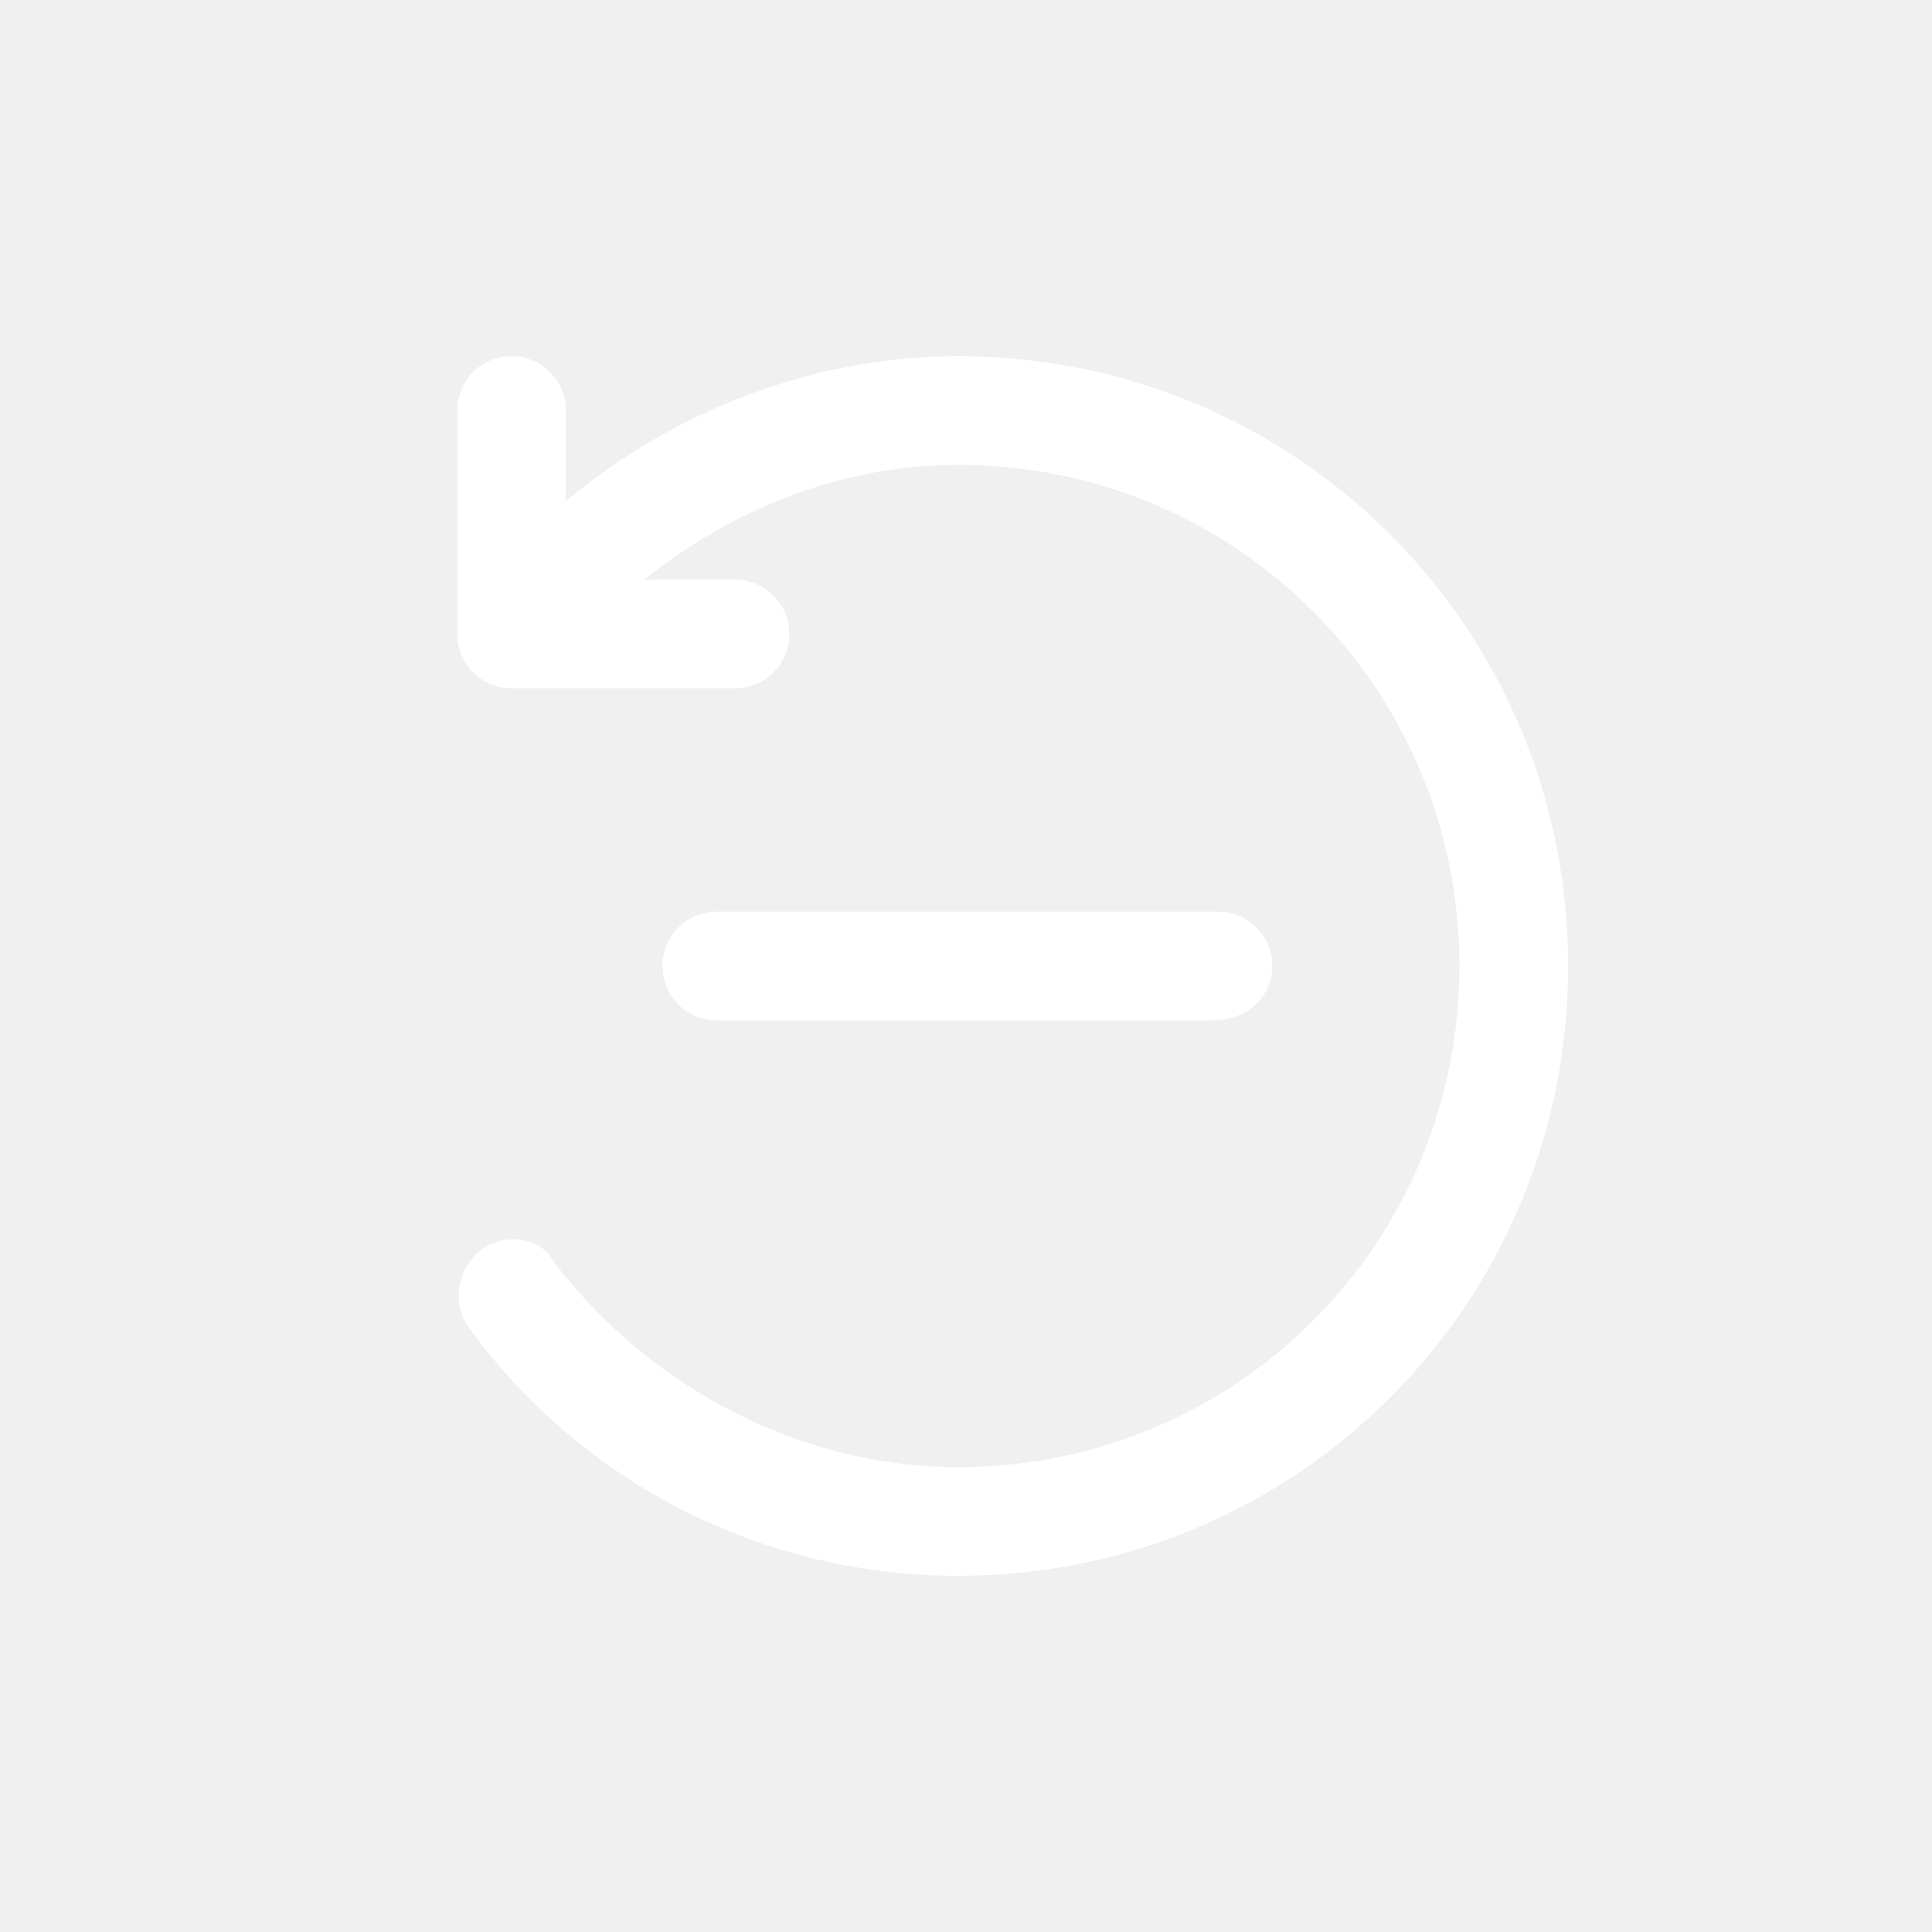
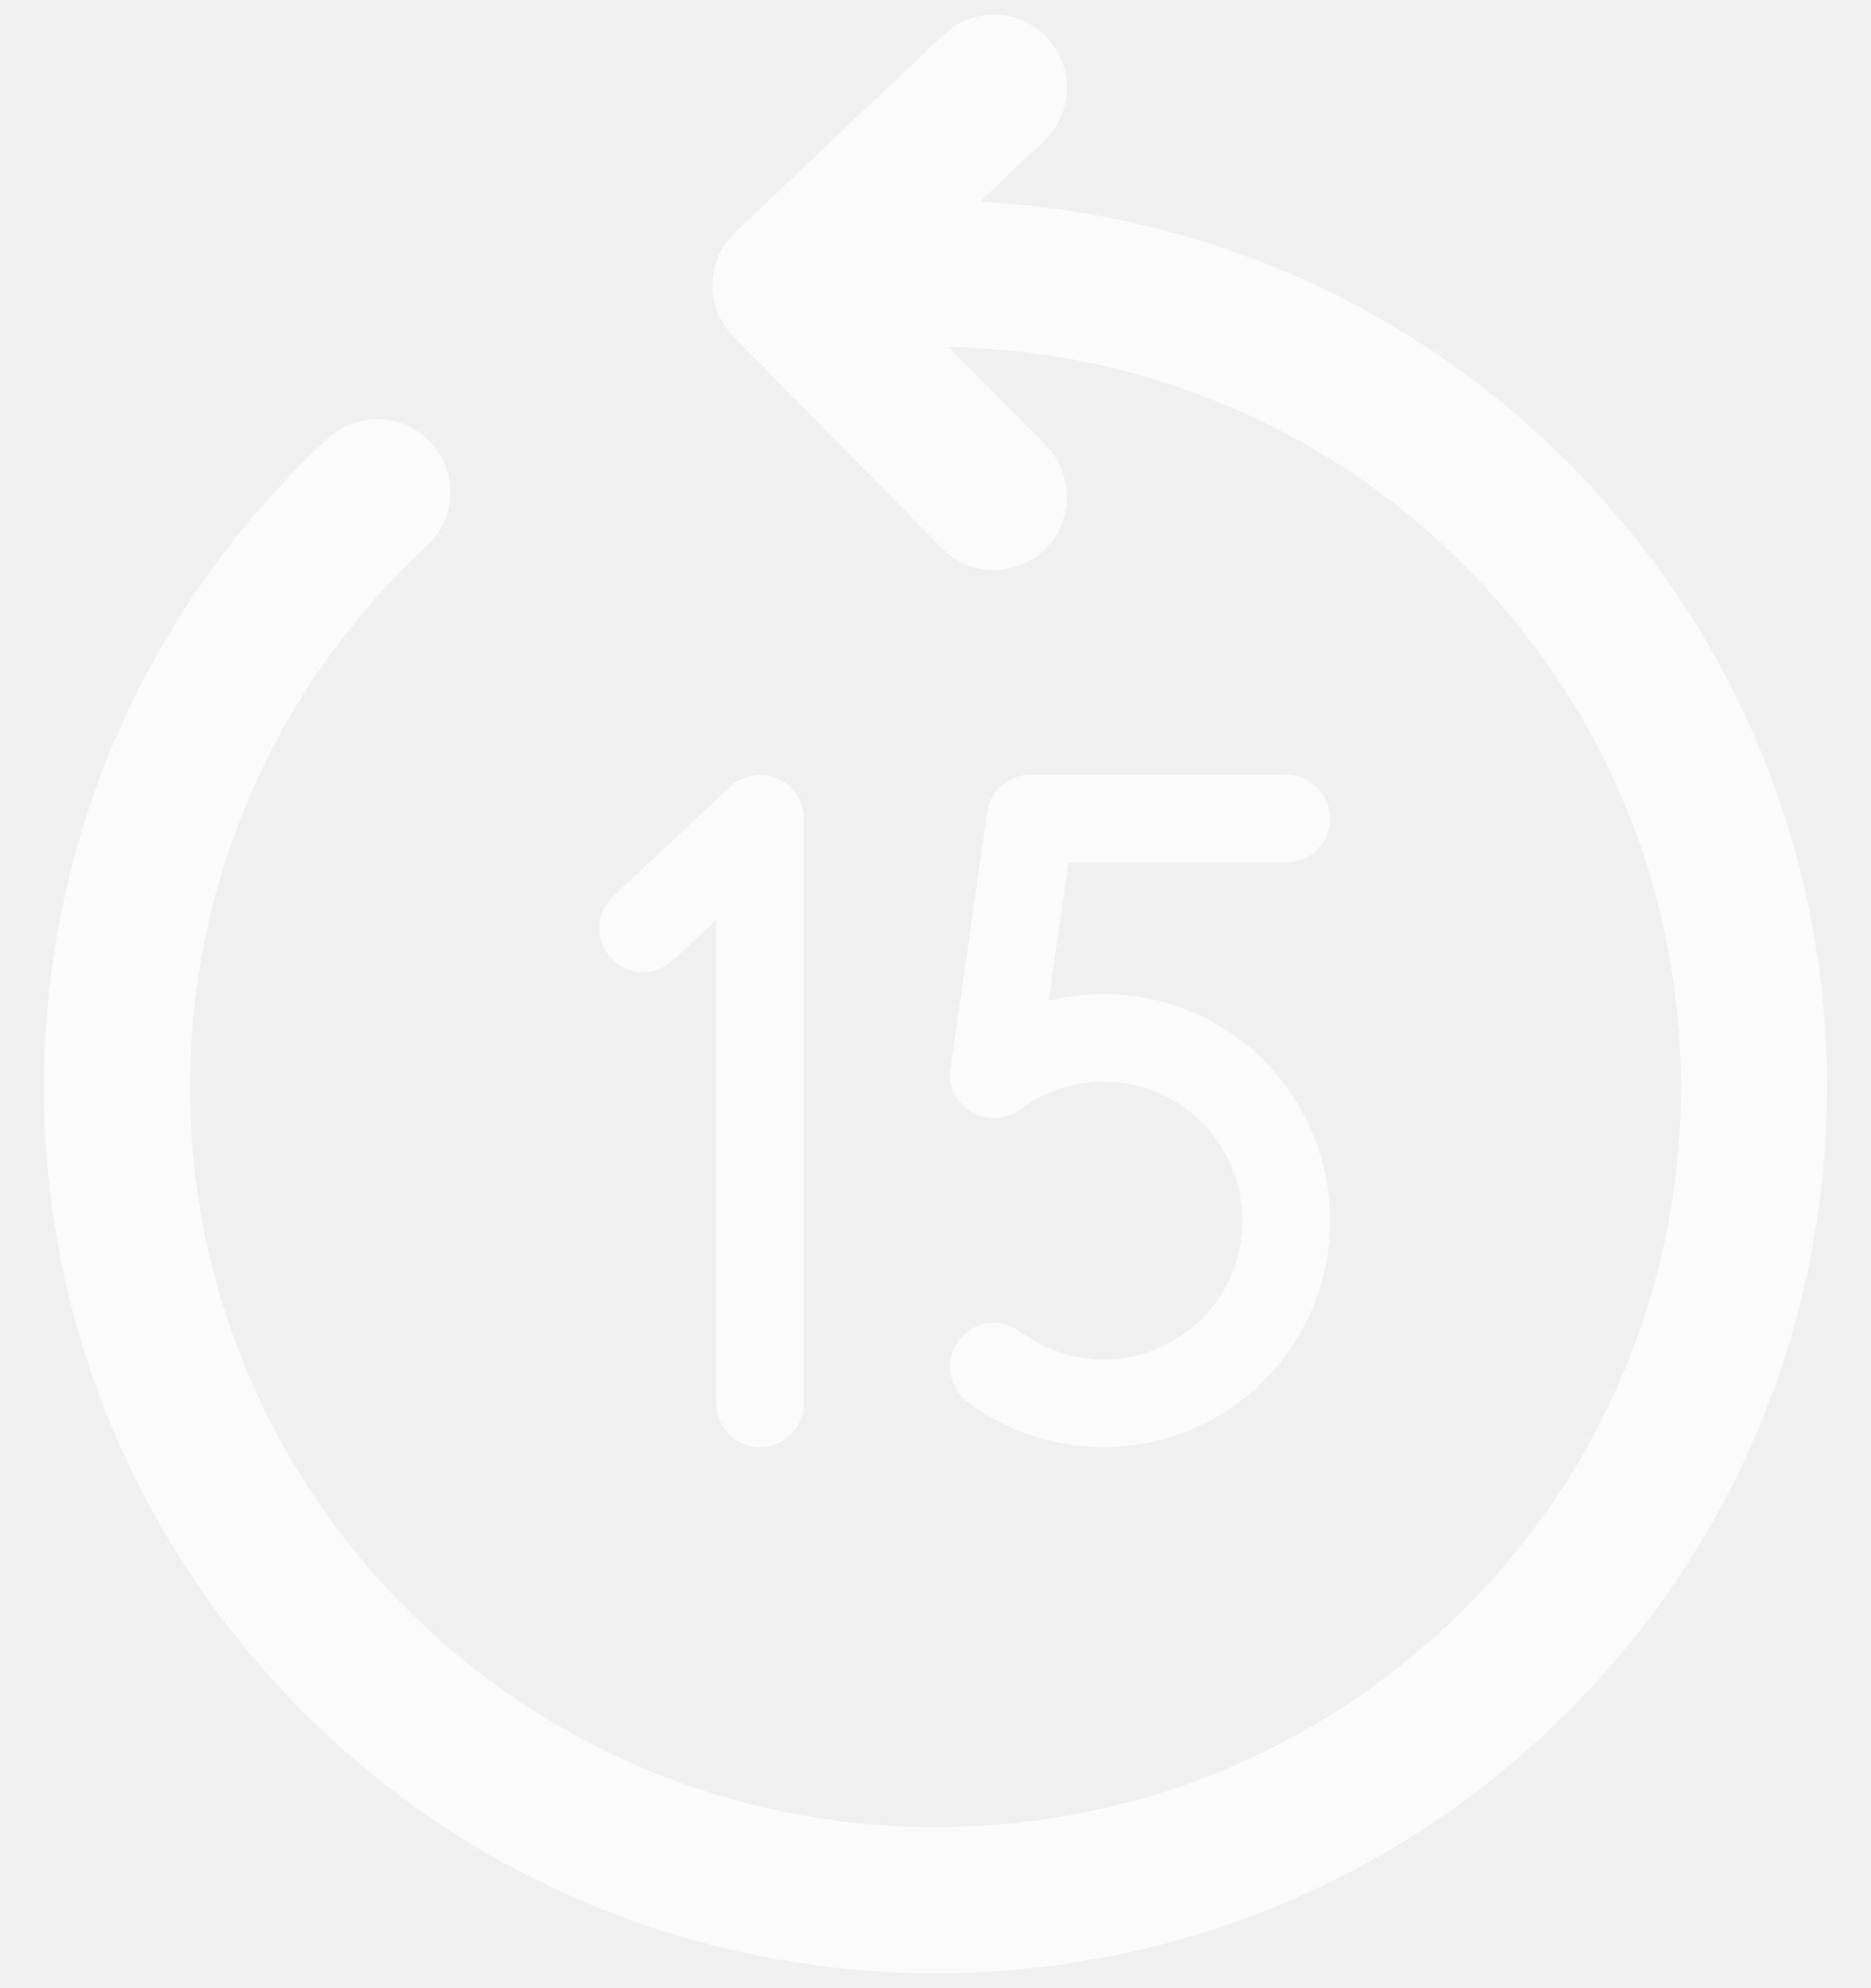
- <svg xmlns="http://www.w3.org/2000/svg" version="1.1" id="Layer_1" x="0px" y="0px" viewBox="0 0 32 32" style="enable-background:new 0 0 32 32;zoom: 1;" xml:space="preserve">
-   <style type="text/css">.st0{fill:#FFFFFF;}</style>
-   <path d="M21.073,16 c0,-0.5 -0.4,-0.9 -0.9,-0.9 H11.873 C11.373,15.1 10.973,15.5 10.973,16 s0.4,0.9 0.9,0.9 h8.2 C20.673,16.9 21.073,16.5 21.073,16 M15.873,5.9 c-2.4,0 -4.7,0.9 -6.5,2.4 V6.8 c0,-0.5 -0.4,-0.9 -0.9,-0.9 S7.573,6.3 7.573,6.8 v3.7 c0,0.5 0.4,0.9 0.9,0.9 h3.7 c0.5,0 0.9,-0.4 0.9,-0.9 s-0.4,-0.9 -0.9,-0.9 h-1.5 c1.5,-1.2 3.3,-1.9 5.2,-1.9 c4.6,0 8.3,3.7 8.3,8.3 s-3.7,8.3 -8.3,8.3 c-2.6,0 -5.1,-1.3 -6.7,-3.4 C8.973,20.5 8.373,20.4 7.973,20.7 C7.573,21 7.473,21.6 7.773,22 c1.9,2.6 4.9,4.1 8.1,4.1 C21.473,26.1 25.973,21.6 25.973,16 S21.473,5.9 15.873,5.9 " visibility="visible" class="st0" />
+ <svg xmlns="http://www.w3.org/2000/svg" width="32" height="34" viewBox="0 0 32 34" fill="none">
+   <path d="M13 24V14L11 15.875" stroke="white" stroke-opacity="0.7" stroke-width="1.5" stroke-linecap="round" stroke-linejoin="round" />
+   <path d="M17 23.375C17.522 23.767 18.172 24 18.875 24C20.601 24 22 22.601 22 20.875C22 19.149 20.601 17.75 18.875 17.75C18.172 17.75 17.522 17.983 17 18.375L17.625 14H22" stroke="white" stroke-opacity="0.7" stroke-width="1.5" stroke-linecap="round" stroke-linejoin="round" />
+   <path d="M6.452 8.42C0.797 13.659 0.488 22.459 5.761 28.077C11.034 33.695 19.893 34.002 25.548 28.764C31.203 23.525 31.512 14.724 26.239 9.107C23.239 5.911 19.08 4.434 15.01 4.718M17 1.5L13.434 4.878L17 8.5" stroke="white" stroke-opacity="0.7" stroke-width="2.5" stroke-linecap="round" stroke-linejoin="round" />
</svg>
